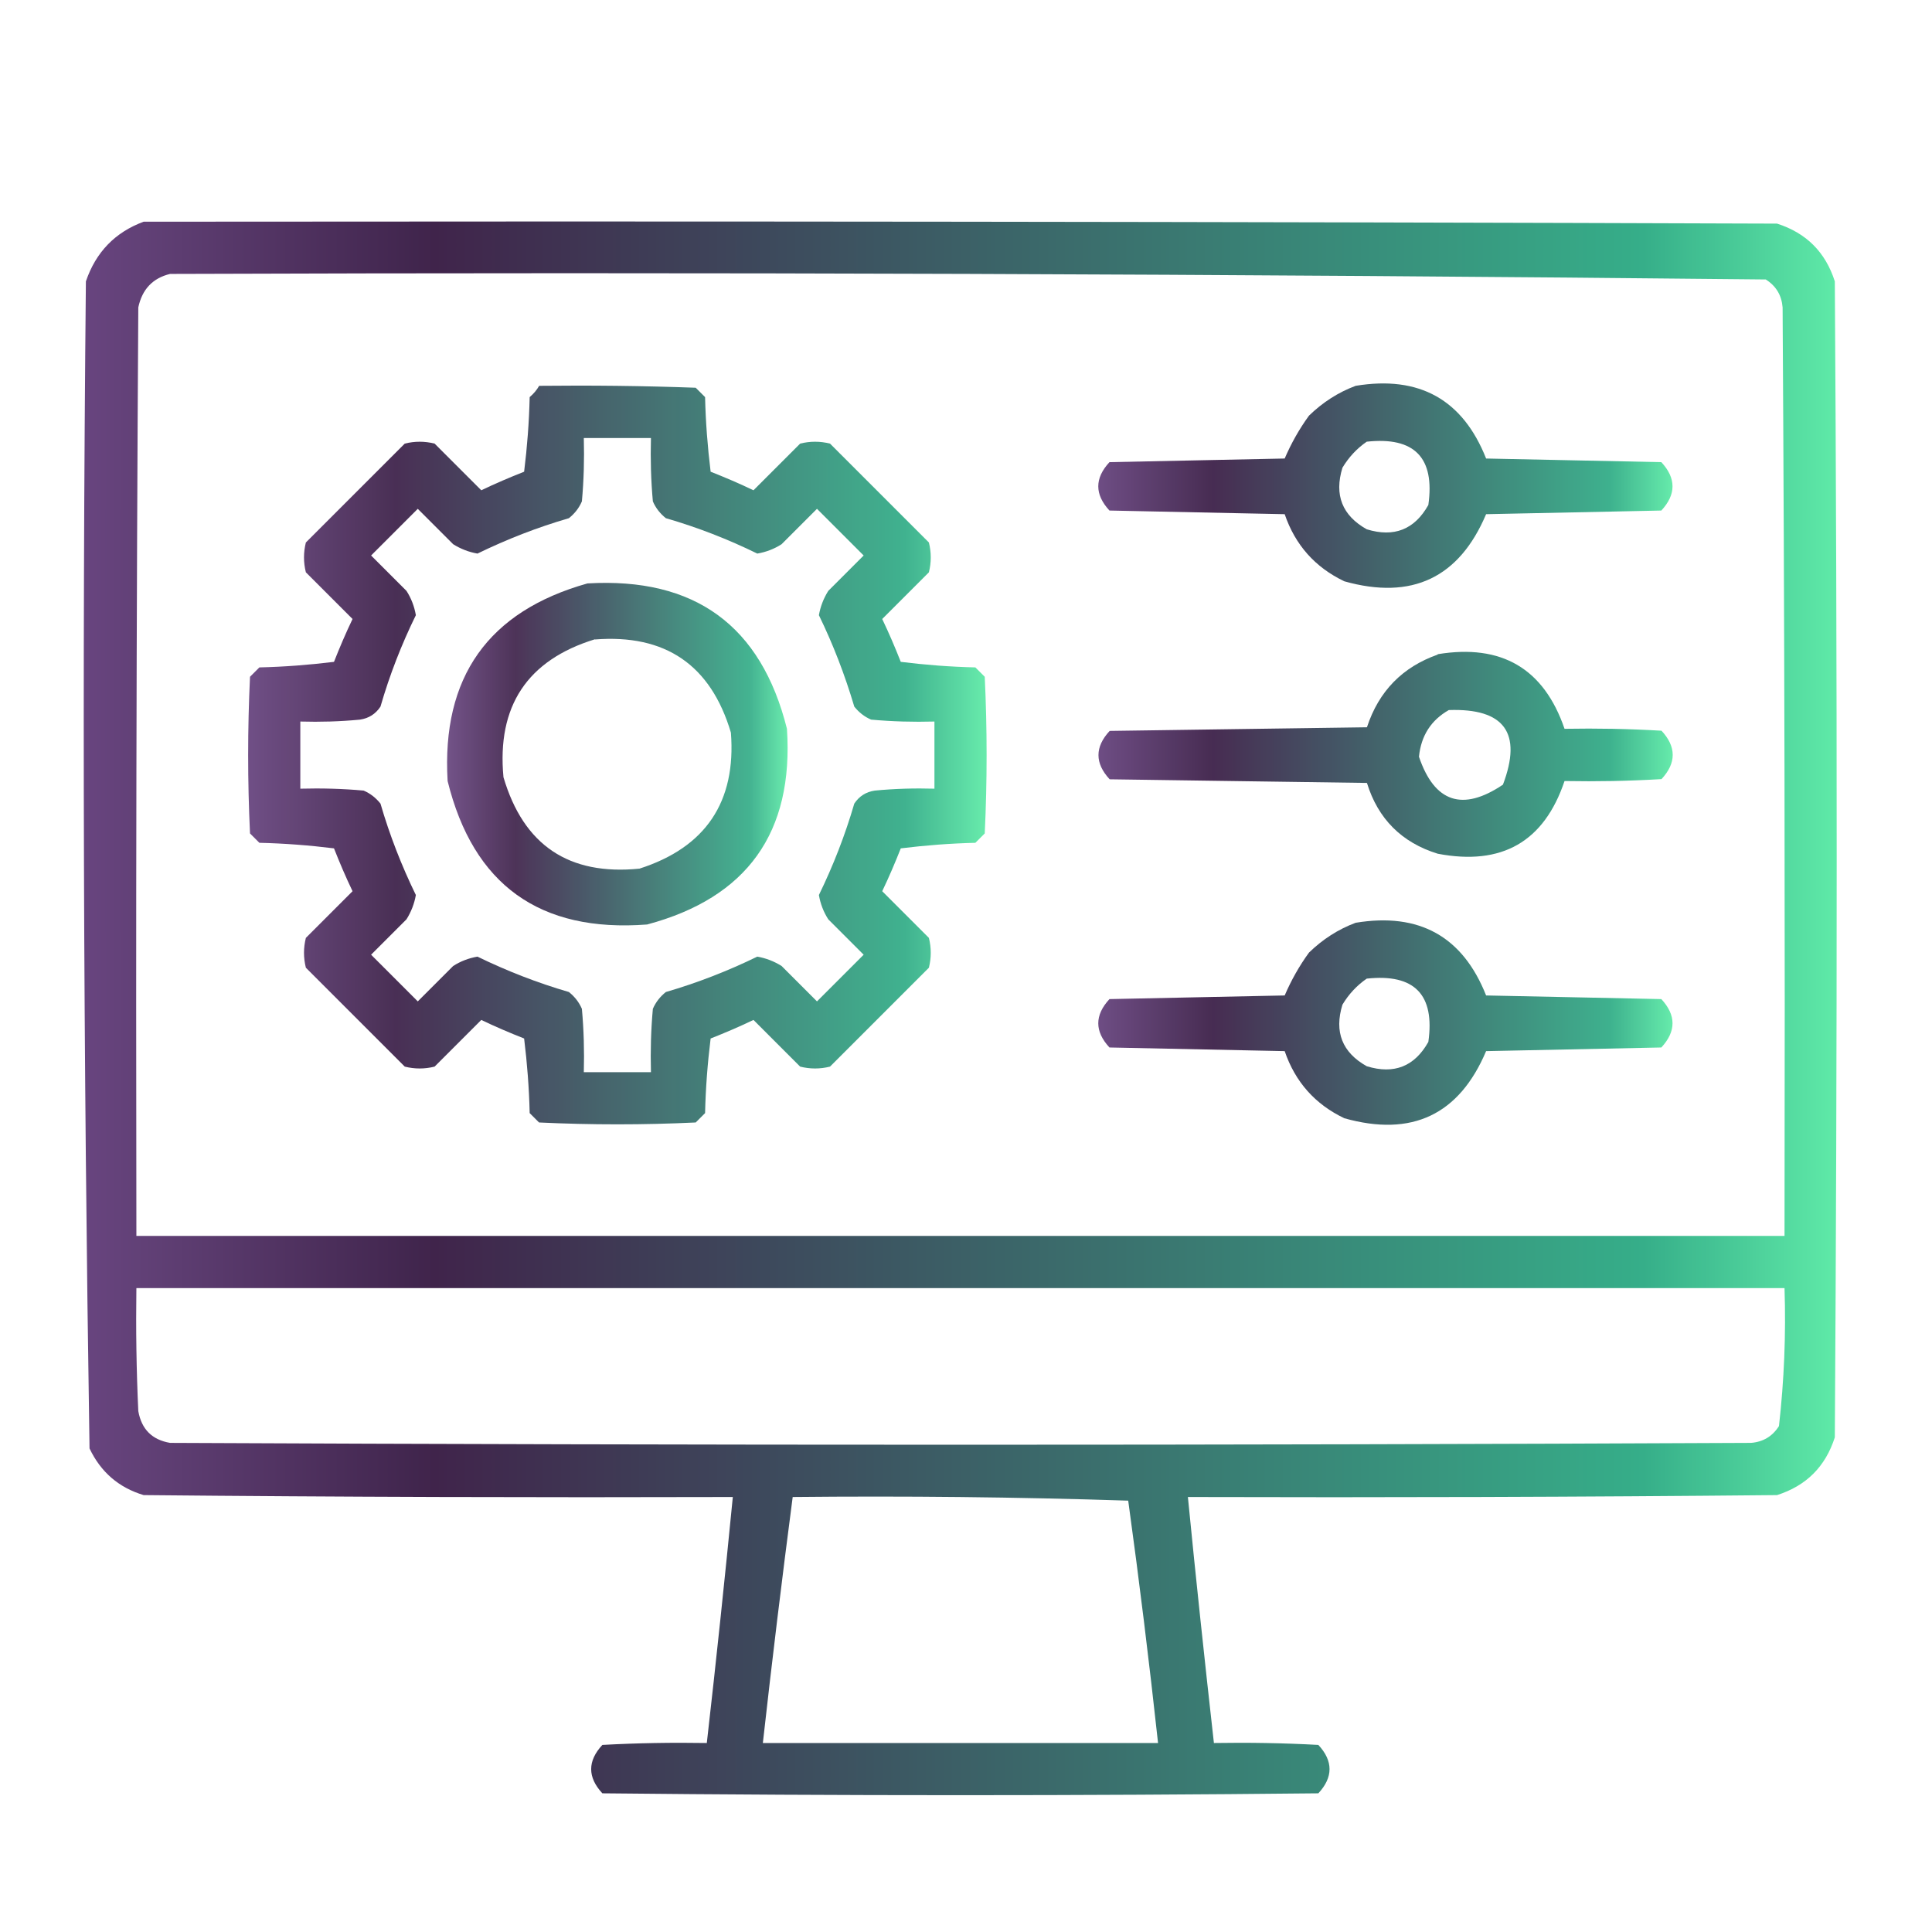
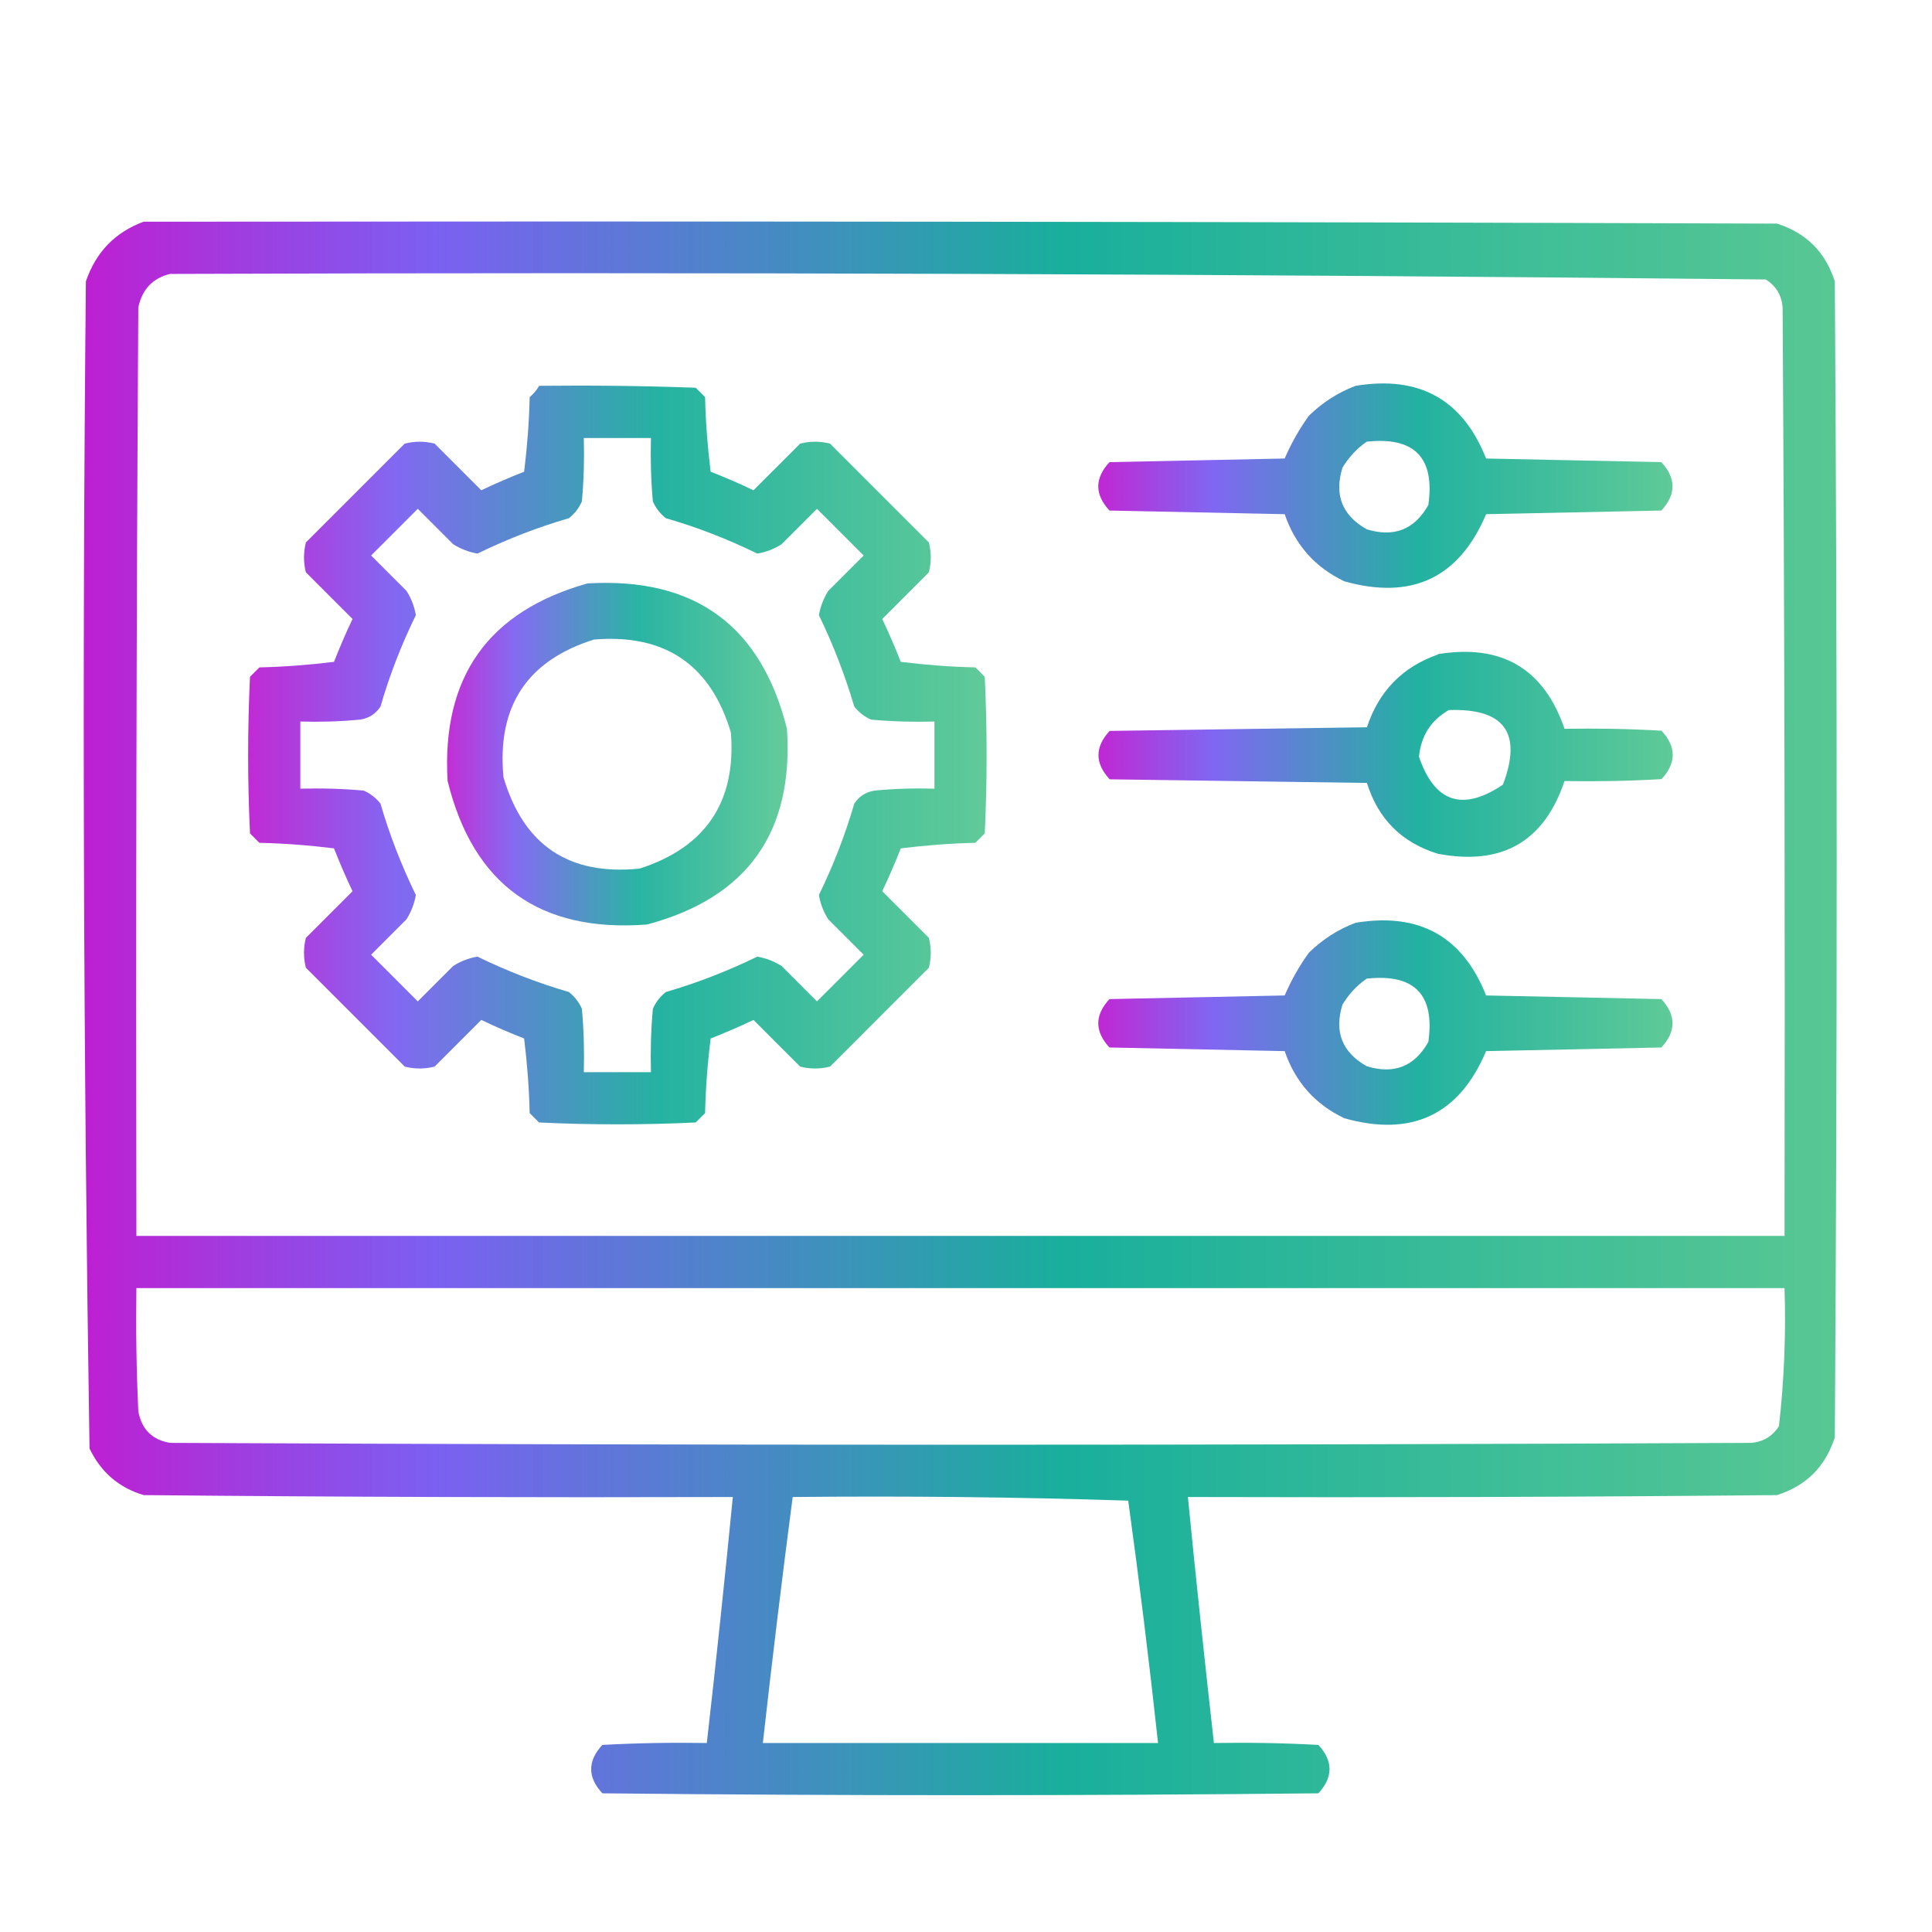
<svg xmlns="http://www.w3.org/2000/svg" xmlns:xlink="http://www.w3.org/1999/xlink" id="Layer_1" data-name="Layer 1" viewBox="0 0 101 101">
  <defs>
    <style>
      .cls-1 {
        fill: url(#New_Gradient_Swatch-2);
        opacity: .94;
      }

      .cls-1, .cls-2, .cls-3, .cls-4, .cls-5, .cls-6 {
        fill-rule: evenodd;
        isolation: isolate;
      }

      .cls-2 {
        fill: url(#New_Gradient_Swatch);
        opacity: .99;
      }

      .cls-3 {
        fill: url(#New_Gradient_Swatch-6);
      }

      .cls-3, .cls-4 {
        opacity: .95;
      }

      .cls-4 {
        fill: url(#New_Gradient_Swatch-3);
      }

      .cls-5 {
        fill: url(#New_Gradient_Swatch-4);
        opacity: .92;
      }

      .cls-6 {
        fill: url(#New_Gradient_Swatch-5);
        opacity: .95;
      }
    </style>
    <linearGradient id="New_Gradient_Swatch" data-name="New Gradient Swatch" x1="4.39" y1="52.72" x2="96.01" y2="52.72" gradientUnits="userSpaceOnUse">
-       <stop offset="0" stop-color="#67447e" />
-       <stop offset=".2" stop-color="#3e224a" />
-       <stop offset=".89" stop-color="#34ad88" />
-       <stop offset="1" stop-color="#5eeaa7" />
+       <stop offset="0" stop-color="#bd1dd2" />
+       <stop offset=".2" stop-color="#7a5ff1" />
+       <stop offset=".56" stop-color="#17ae9b" />
+       <stop offset="1" stop-color="#57c793" />
    </linearGradient>
    <linearGradient id="New_Gradient_Swatch-2" data-name="New Gradient Swatch" x1="12.97" y1="39.46" x2="51.57" y2="39.46" xlink:href="#New_Gradient_Swatch" />
    <linearGradient id="New_Gradient_Swatch-3" data-name="New Gradient Swatch" x1="57.42" y1="25.39" x2="87.44" y2="25.39" xlink:href="#New_Gradient_Swatch" />
    <linearGradient id="New_Gradient_Swatch-4" data-name="New Gradient Swatch" x1="23.38" y1="39.43" x2="41.18" y2="39.43" xlink:href="#New_Gradient_Swatch" />
    <linearGradient id="New_Gradient_Swatch-5" data-name="New Gradient Swatch" x1="57.42" y1="39.44" x2="87.44" y2="39.44" xlink:href="#New_Gradient_Swatch" />
    <linearGradient id="New_Gradient_Swatch-6" data-name="New Gradient Swatch" x1="57.42" y1="53.46" x2="87.44" y2="53.46" xlink:href="#New_Gradient_Swatch" />
  </defs>
  <path class="cls-2" d="m7.52,11.59c28.46-.03,56.92,0,85.38.1,1.53.49,2.53,1.49,3.02,3.02.13,20.14.13,40.28,0,60.43-.49,1.53-1.49,2.53-3.02,3.02-10.27.1-20.53.13-30.8.1.42,4.29.88,8.58,1.36,12.86,1.82-.03,3.64,0,5.46.1.78.84.78,1.69,0,2.53-12.48.13-24.95.13-37.43,0-.78-.84-.78-1.69,0-2.53,1.82-.1,3.64-.13,5.46-.1.49-4.29.94-8.57,1.36-12.86-10.27.03-20.53,0-30.8-.1-1.3-.39-2.24-1.2-2.83-2.44-.32-20.33-.39-40.66-.19-61.01.52-1.53,1.53-2.57,3.02-3.12Zm1.36,2.73c27.82-.1,55.63,0,83.43.29.54.34.83.83.88,1.46.1,16.18.13,32.36.1,48.54H7.13c-.03-16.18,0-32.36.1-48.54.2-.94.75-1.53,1.66-1.75Zm-1.75,53.02h86.16c.08,2.42-.02,4.82-.29,7.21-.34.54-.83.83-1.46.88-27.55.13-55.1.13-82.65,0-.94-.16-1.49-.71-1.66-1.66-.1-2.14-.13-4.29-.1-6.43Zm34.31,10.92c5.85-.06,11.7,0,17.54.19.58,4.21,1.1,8.44,1.56,12.67h-20.66c.48-4.3,1-8.58,1.56-12.86Z" />
  <path class="cls-1" d="m28.18,20.17c2.73-.03,5.46,0,8.19.1.16.16.32.32.49.49.03,1.3.13,2.6.29,3.9.76.3,1.51.62,2.24.97.81-.81,1.62-1.62,2.44-2.44.52-.13,1.04-.13,1.56,0,1.72,1.72,3.44,3.44,5.17,5.17.13.52.13,1.04,0,1.56l-2.44,2.44c.35.73.67,1.48.97,2.24,1.29.16,2.59.26,3.9.29.16.16.32.32.49.49.13,2.73.13,5.46,0,8.19-.16.16-.32.32-.49.49-1.3.03-2.6.13-3.9.29-.3.76-.62,1.51-.97,2.24l2.44,2.44c.13.52.13,1.04,0,1.56-1.72,1.72-3.44,3.44-5.17,5.17-.52.13-1.04.13-1.56,0-.81-.81-1.62-1.62-2.44-2.44-.73.35-1.48.67-2.24.97-.16,1.29-.26,2.59-.29,3.9-.16.16-.32.32-.49.49-2.73.13-5.46.13-8.19,0-.16-.16-.32-.32-.49-.49-.03-1.3-.13-2.6-.29-3.9-.76-.3-1.51-.62-2.24-.97-.81.81-1.62,1.62-2.44,2.44-.52.13-1.04.13-1.56,0-1.72-1.72-3.44-3.44-5.17-5.17-.13-.52-.13-1.04,0-1.56.81-.81,1.62-1.62,2.44-2.44-.35-.73-.67-1.48-.97-2.24-1.29-.16-2.59-.26-3.9-.29-.16-.16-.32-.32-.49-.49-.13-2.73-.13-5.46,0-8.19.16-.16.32-.32.49-.49,1.3-.03,2.6-.13,3.9-.29.3-.76.62-1.51.97-2.24-.81-.81-1.62-1.62-2.44-2.44-.13-.52-.13-1.04,0-1.56,1.72-1.72,3.44-3.44,5.17-5.17.52-.13,1.04-.13,1.56,0l2.44,2.44c.73-.35,1.48-.67,2.24-.97.16-1.29.26-2.59.29-3.9.2-.17.37-.37.49-.58Zm2.34,2.73c.03,1.11,0,2.21-.1,3.31-.15.35-.38.64-.68.88-1.65.48-3.24,1.1-4.78,1.85-.45-.08-.87-.24-1.27-.49l-1.85-1.85c-.81.81-1.62,1.62-2.44,2.44.62.62,1.23,1.23,1.85,1.85.25.39.41.81.49,1.27-.75,1.53-1.37,3.12-1.85,4.78-.26.39-.61.61-1.07.68-1.04.1-2.08.13-3.12.1v3.51c1.11-.03,2.21,0,3.31.1.35.15.64.38.88.68.48,1.65,1.1,3.24,1.85,4.78-.08.45-.24.87-.49,1.27-.62.62-1.23,1.23-1.85,1.85.81.81,1.62,1.62,2.44,2.44.62-.62,1.23-1.23,1.85-1.85.39-.25.81-.41,1.27-.49,1.54.75,3.13,1.37,4.78,1.85.3.24.53.53.68.88.1,1.1.13,2.21.1,3.31h3.51c-.03-1.11,0-2.21.1-3.31.15-.35.38-.64.68-.88,1.65-.48,3.24-1.1,4.78-1.85.45.08.87.24,1.27.49l1.85,1.85,2.44-2.44-1.85-1.85c-.25-.39-.41-.81-.49-1.27.75-1.54,1.37-3.13,1.85-4.78.26-.39.61-.61,1.07-.68,1.04-.1,2.08-.13,3.12-.1v-3.51c-1.11.03-2.21,0-3.31-.1-.35-.15-.64-.38-.88-.68-.49-1.65-1.1-3.24-1.85-4.78.08-.45.24-.87.49-1.27l1.85-1.85c-.81-.81-1.62-1.62-2.44-2.44-.62.62-1.23,1.23-1.85,1.85-.39.25-.81.41-1.27.49-1.53-.75-3.12-1.37-4.78-1.85-.3-.24-.53-.53-.68-.88-.1-1.1-.13-2.21-.1-3.31h-3.51Z" />
  <path class="cls-4" d="m70.87,20.17c3.33-.55,5.6.72,6.82,3.8,3.05.06,6.11.13,9.16.19.78.84.78,1.69,0,2.53-3.05.06-6.11.13-9.16.19-1.41,3.33-3.88,4.5-7.41,3.51-1.53-.73-2.57-1.9-3.12-3.51-3.05-.06-6.11-.13-9.16-.19-.78-.84-.78-1.69,0-2.53,3.05-.06,6.11-.13,9.16-.19.34-.79.76-1.54,1.27-2.24.72-.7,1.53-1.22,2.44-1.56Zm.58,2.92c-.51.35-.94.81-1.27,1.36-.44,1.43-.01,2.5,1.27,3.22,1.43.44,2.5.01,3.22-1.27.35-2.47-.72-3.58-3.22-3.31Z" />
  <path class="cls-5" d="m30.71,30.5c5.61-.33,9.08,2.2,10.43,7.6.36,5.42-2.08,8.83-7.31,10.23-5.61.43-9.09-2.07-10.43-7.5-.32-5.43,2.12-8.87,7.31-10.33Zm.39,2.92c-3.54,1.09-5.13,3.5-4.78,7.21,1.05,3.56,3.42,5.15,7.11,4.78,3.46-1.11,5.06-3.49,4.78-7.11-1.05-3.53-3.42-5.16-7.11-4.87Z" />
  <path class="cls-6" d="m75.16,34.2c3.34-.55,5.55.75,6.63,3.9,1.69-.03,3.38,0,5.07.1.78.84.78,1.69,0,2.53-1.69.1-3.38.13-5.07.1-1.07,3.18-3.28,4.44-6.63,3.8-1.88-.58-3.12-1.82-3.7-3.7-4.48-.06-8.97-.13-13.45-.19-.78-.84-.78-1.69,0-2.53,4.48-.06,8.97-.13,13.45-.19.62-1.89,1.86-3.15,3.7-3.8Zm.58,2.92c-.93.53-1.45,1.34-1.56,2.44.81,2.39,2.28,2.88,4.39,1.46,1.02-2.7.08-4-2.83-3.9Z" />
  <path class="cls-3" d="m70.87,48.24c3.33-.55,5.6.72,6.82,3.8,3.05.06,6.11.13,9.16.19.78.84.78,1.69,0,2.53-3.05.06-6.11.13-9.16.19-1.41,3.33-3.88,4.5-7.41,3.51-1.53-.73-2.57-1.9-3.12-3.51-3.05-.06-6.11-.13-9.16-.19-.78-.84-.78-1.69,0-2.53,3.05-.06,6.11-.13,9.16-.19.34-.79.76-1.54,1.27-2.24.72-.7,1.53-1.22,2.44-1.56Zm.58,2.92c-.51.35-.94.81-1.27,1.36-.44,1.43-.01,2.5,1.27,3.22,1.43.44,2.5.01,3.22-1.27.35-2.47-.72-3.58-3.22-3.31Z" />
</svg>
